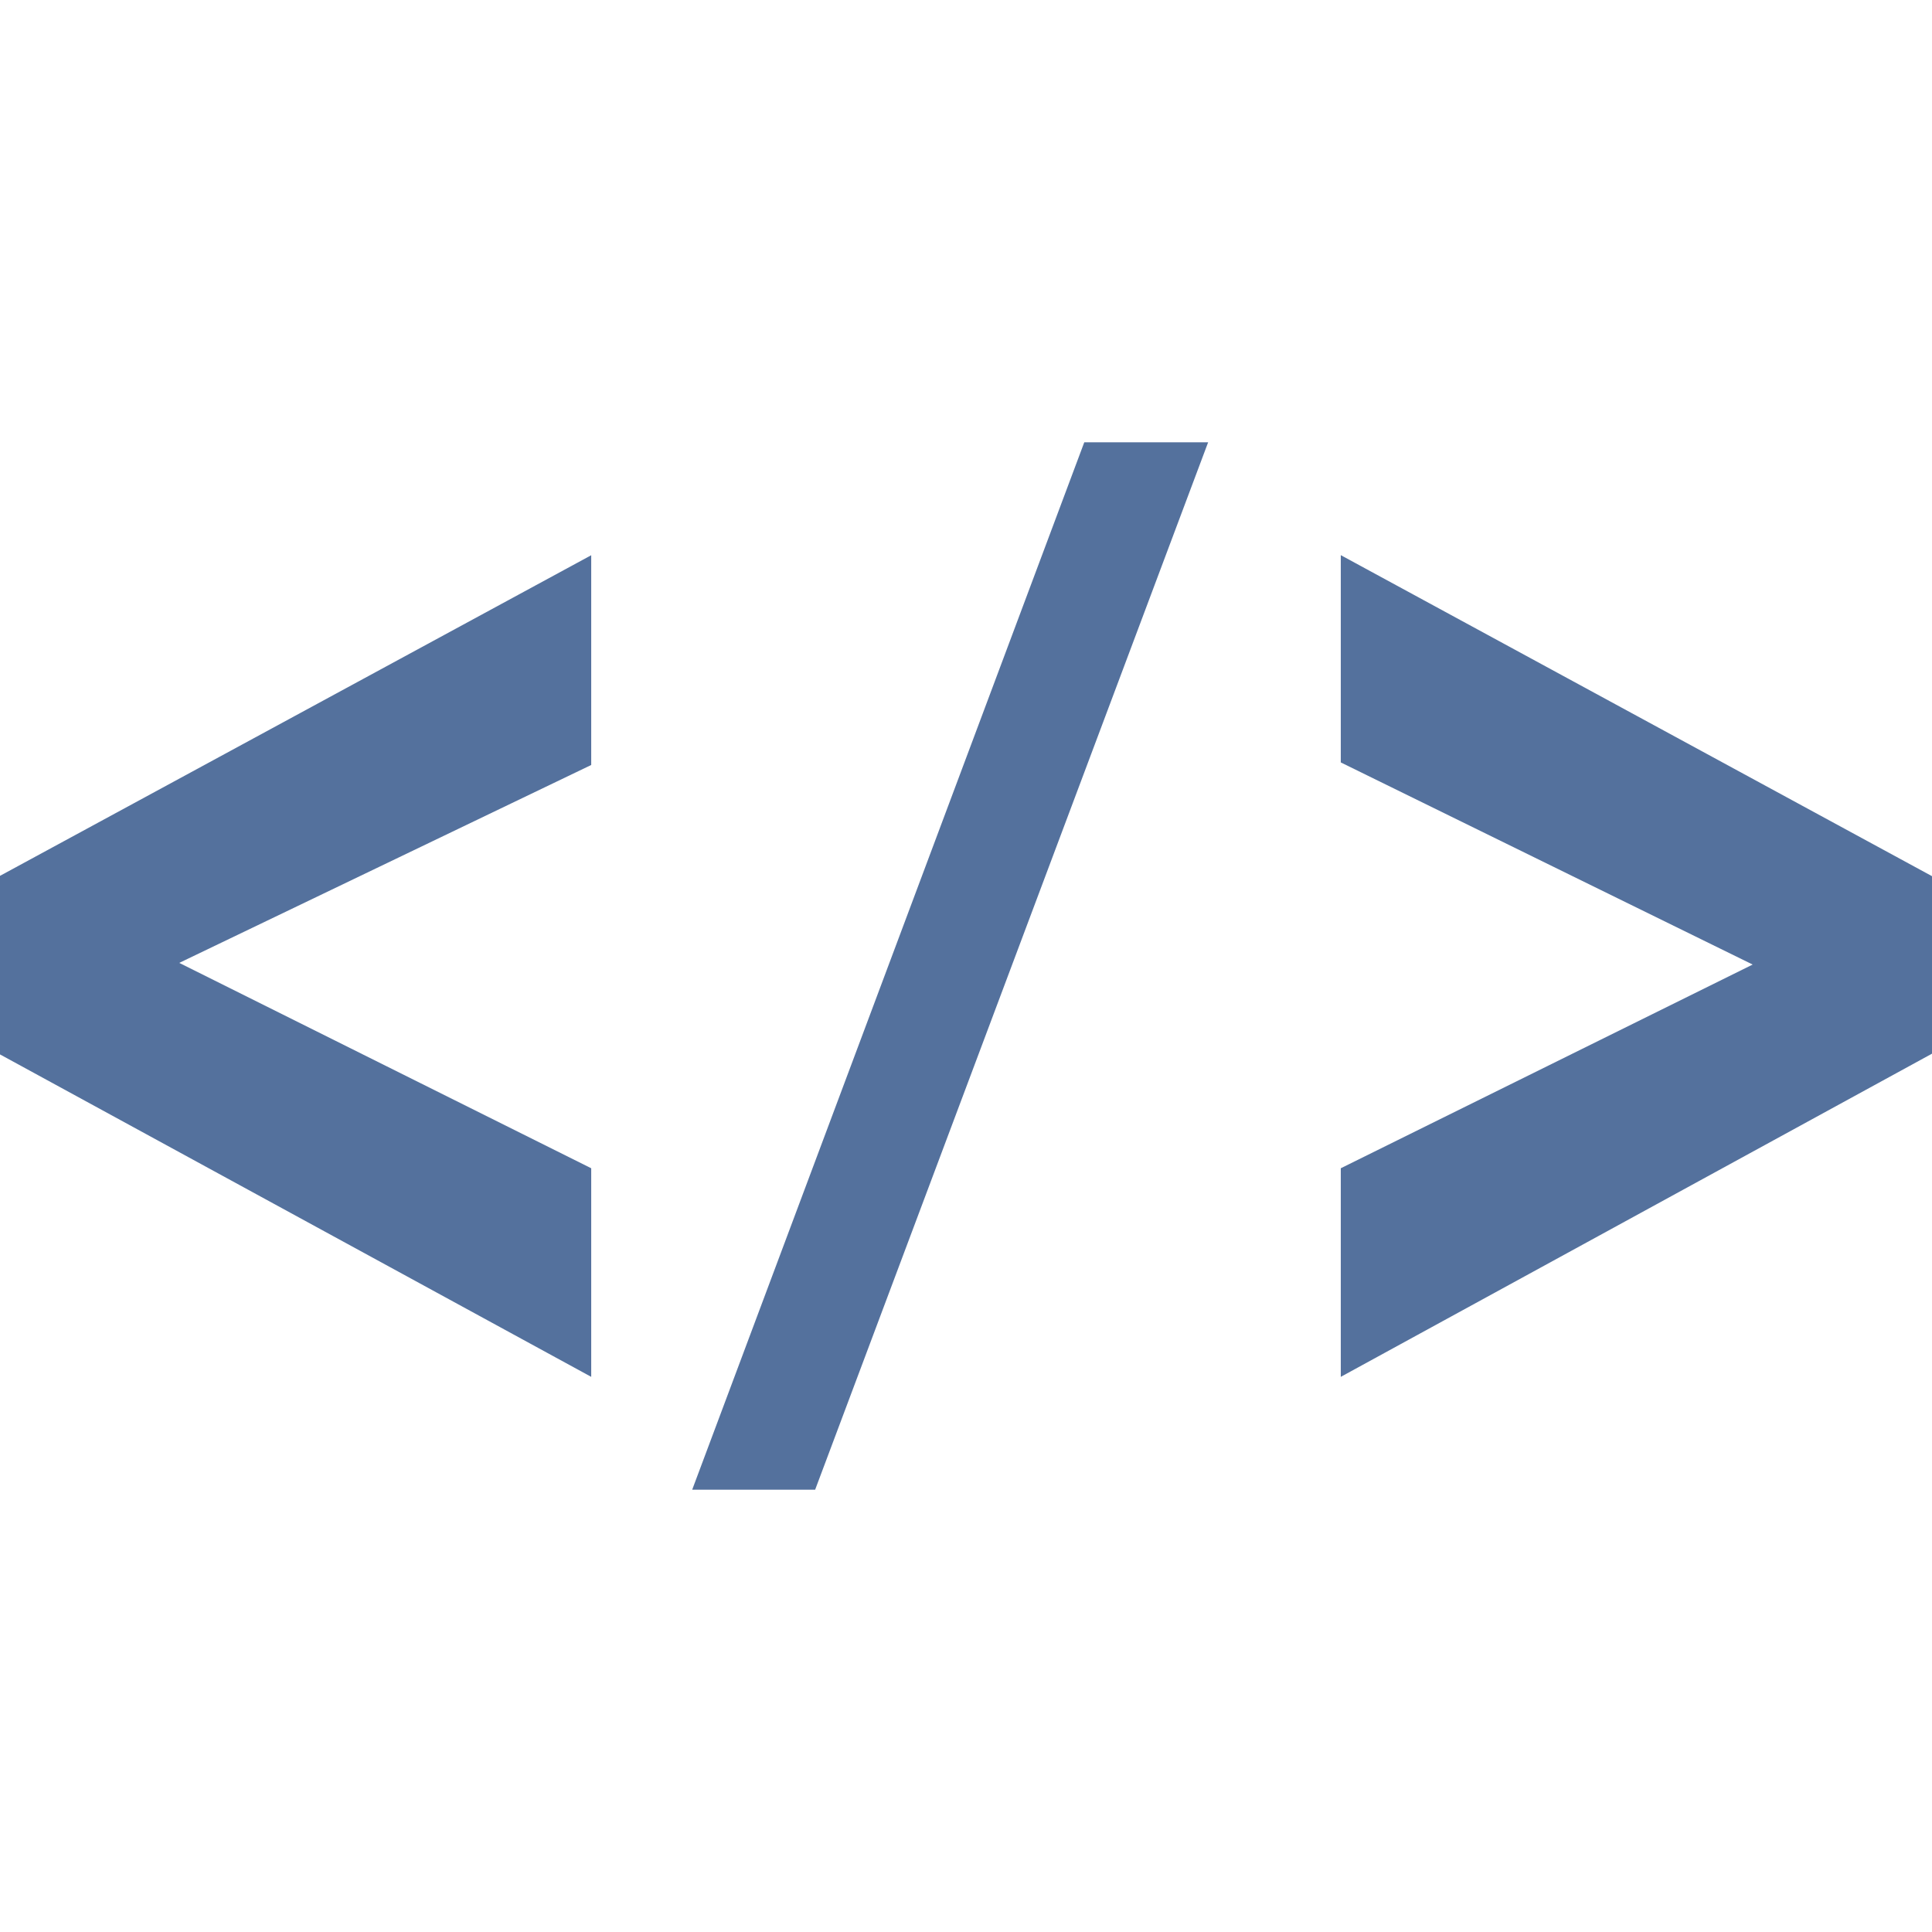
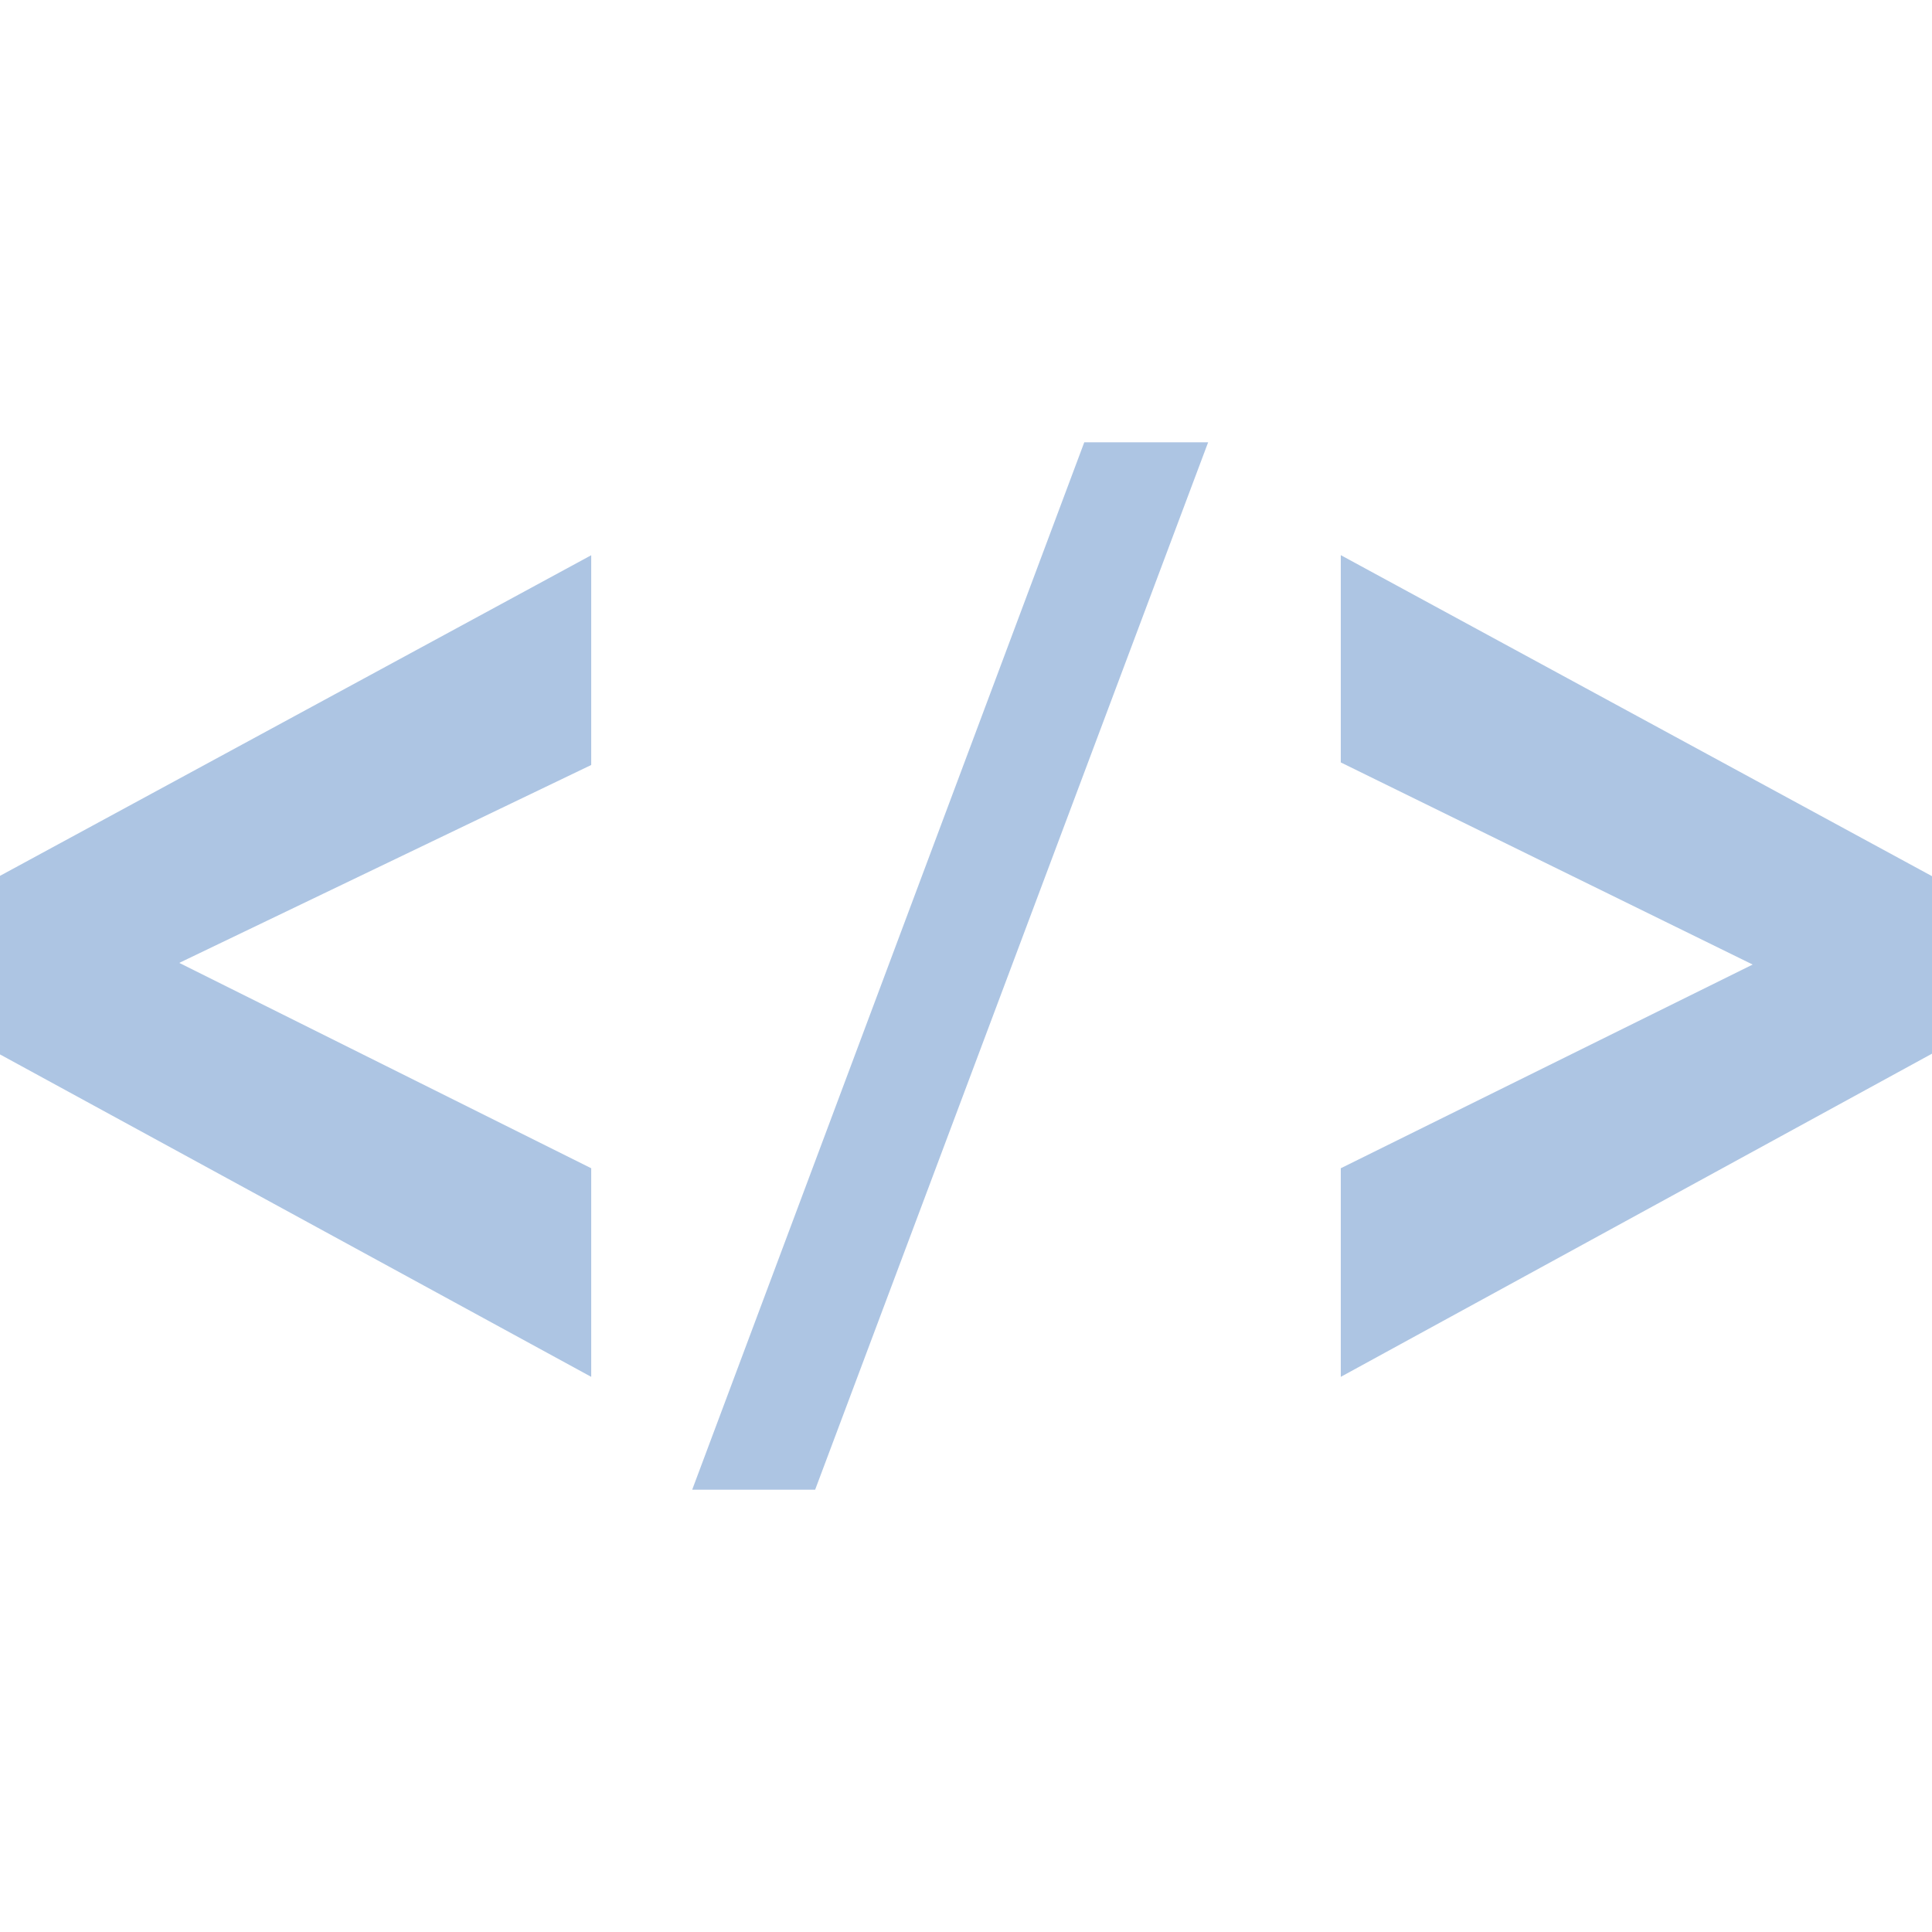
<svg xmlns="http://www.w3.org/2000/svg" version="1.1" id="Capa_1" x="0px" y="0px" viewBox="0 0 502.664 502.664" style="enable-background:new 0 0 502.664 502.664;" xml:space="preserve">
  <g>
    <g>
-       <path style="fill:#54719d;" d="M153.821,358.226L0,274.337v-46.463l153.821-83.414v54.574L46.636,250.523l107.185,53.431    C153.821,303.954,153.821,358.226,153.821,358.226z" />
-       <path style="fill:#54719d;" d="M180.094,387.584L282.103,115.08h32.227L212.084,387.584H180.094z" />
-       <path style="fill:#54719d;" d="M348.843,358.226v-54.272l107.164-52.999l-107.164-52.59v-53.927l153.821,83.522v46.183    L348.843,358.226z" />
+       <path style="fill:#ADC5E3;" d="M153.821,358.226L0,274.337v-46.463l153.821-83.414v54.574L46.636,250.523l107.185,53.431    C153.821,303.954,153.821,358.226,153.821,358.226z" />
+       <path style="fill:#ADC5E3;" d="M180.094,387.584L282.103,115.08h32.227L212.084,387.584H180.094z" />
+       <path style="fill:#ADC5E3;" d="M348.843,358.226v-54.272l107.164-52.999l-107.164-52.59v-53.927l153.821,83.522v46.183    L348.843,358.226z" />
    </g>
    <g>
	</g>
    <g>
	</g>
    <g>
	</g>
    <g>
	</g>
    <g>
	</g>
    <g>
	</g>
    <g>
	</g>
    <g>
	</g>
    <g>
	</g>
    <g>
	</g>
    <g>
	</g>
    <g>
	</g>
    <g>
	</g>
    <g>
	</g>
    <g>
	</g>
  </g>
  <g>
</g>
  <g>
</g>
  <g>
</g>
  <g>
</g>
  <g>
</g>
  <g>
</g>
  <g>
</g>
  <g>
</g>
  <g>
</g>
  <g>
</g>
  <g>
</g>
  <g>
</g>
  <g>
</g>
  <g>
</g>
  <g>
</g>
</svg>
